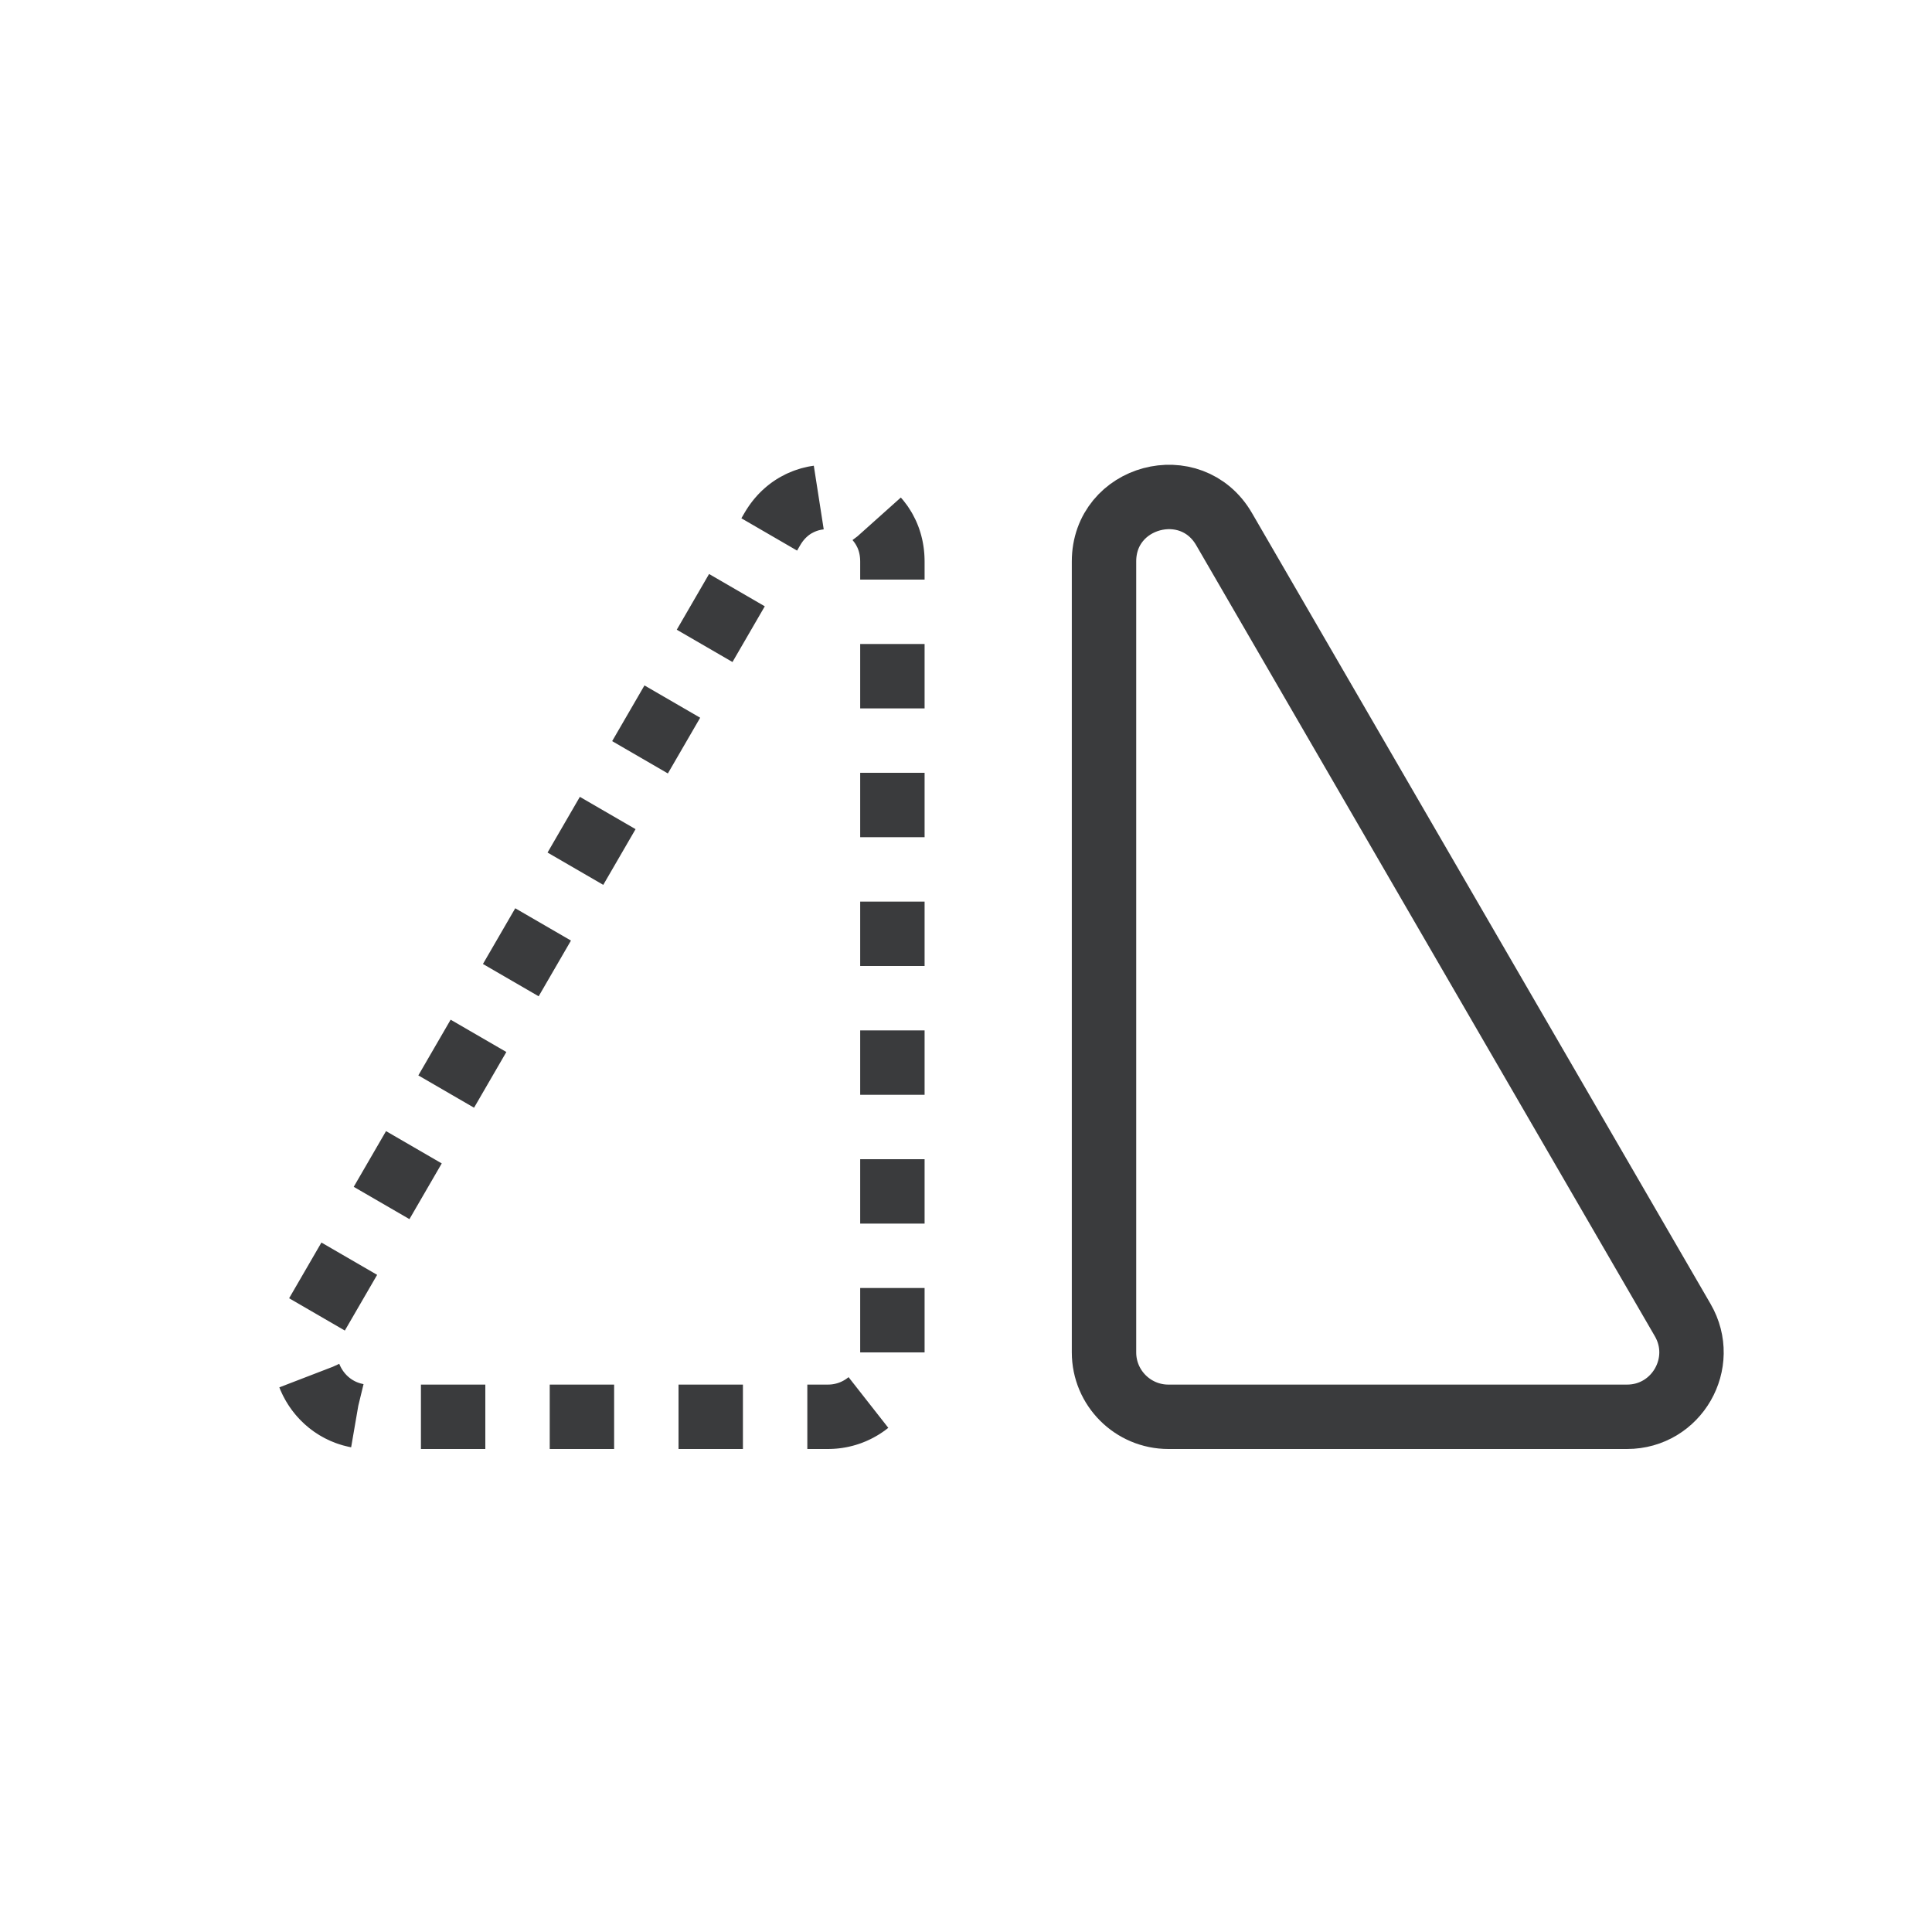
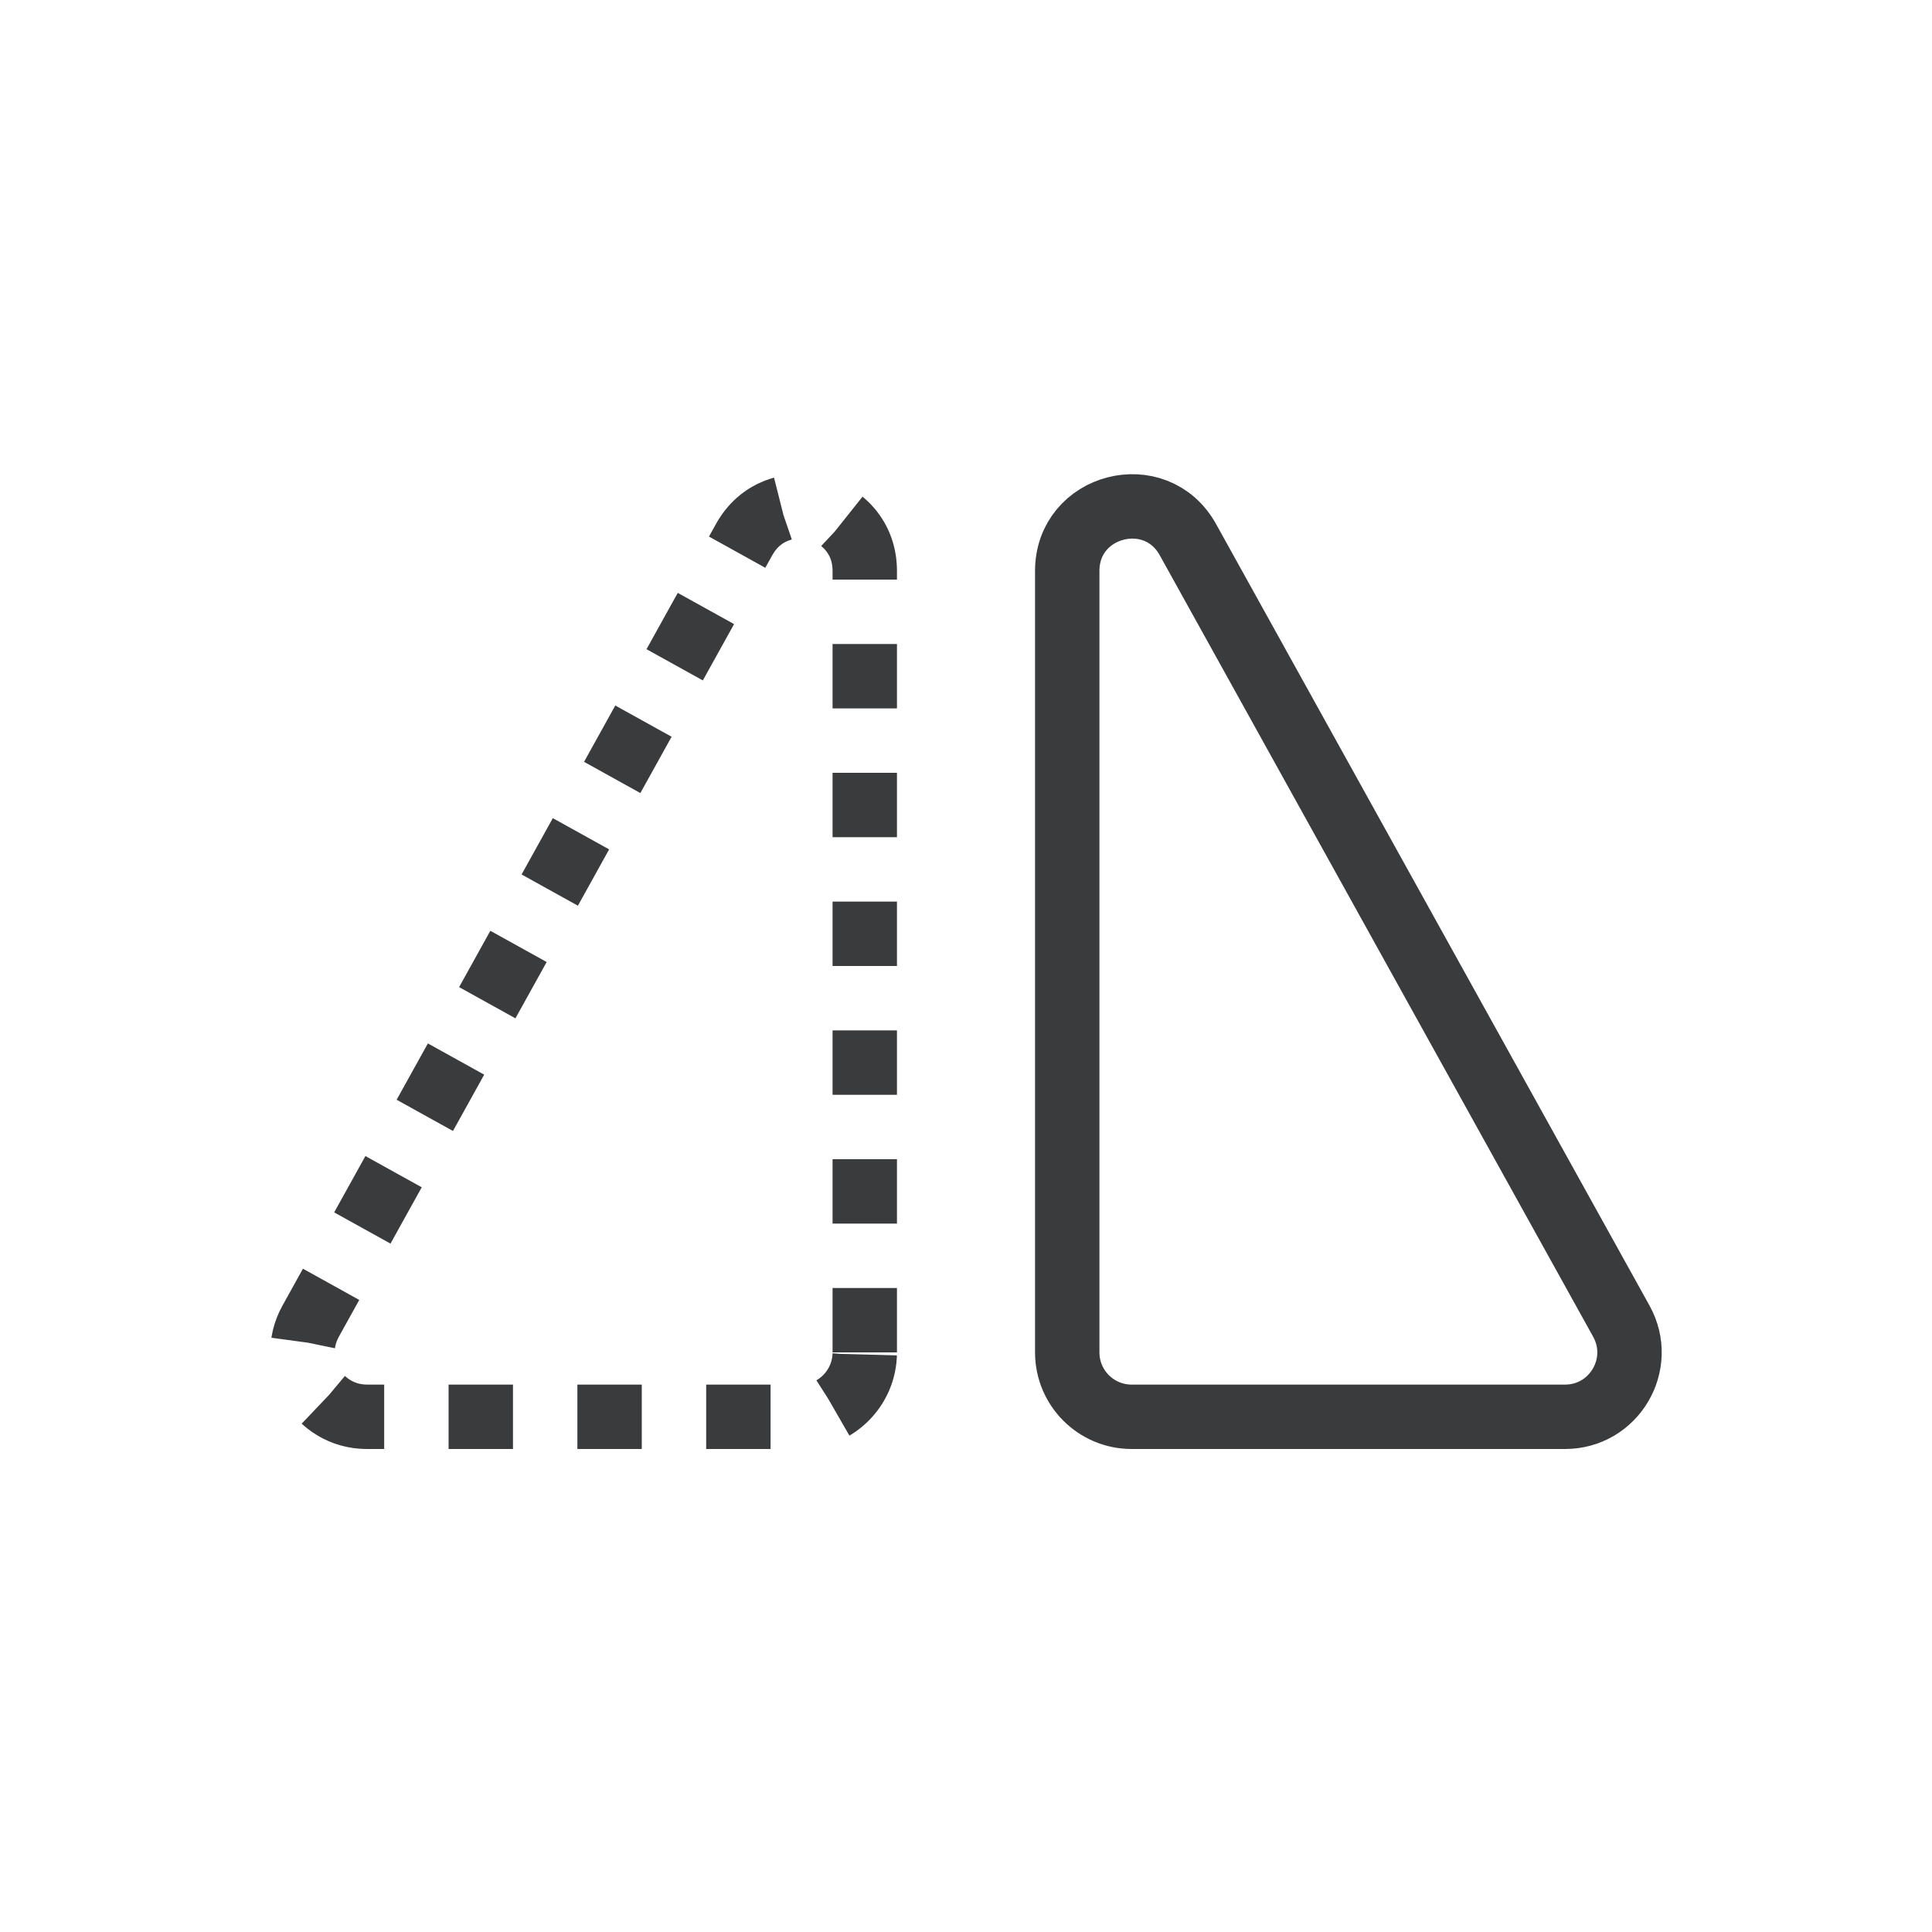
<svg xmlns="http://www.w3.org/2000/svg" width="30" height="30" viewBox="0 0 30 30" fill="none">
-   <path d="M17.143 21L17.143 8.718C17.143 7.696 18.496 7.333 19.008 8.217L26.129 20.498C26.516 21.165 26.035 22 25.264 22L18.143 22C17.591 22 17.143 21.552 17.143 21Z" stroke="#3A3B3D" />
-   <path d="M13.857 21L13.857 8.718C13.857 7.696 12.504 7.333 11.992 8.217L4.871 20.498C4.484 21.165 4.965 22 5.736 22L12.857 22C13.409 22 13.857 21.552 13.857 21Z" stroke="#3A3B3D" stroke-dasharray="1 1" />
+   <path d="M16.572 21L16.572 8.865C16.572 7.833 17.946 7.477 18.446 8.38L25.176 20.515C25.546 21.181 25.064 22 24.302 22L17.572 22C17.02 22 16.572 21.552 16.572 21Z" stroke="#3A3B3D" />
+   <path d="M13.428 21L13.428 8.865C13.428 7.833 12.054 7.477 11.554 8.38L4.824 20.515C4.454 21.181 4.936 22 5.698 22L12.428 22C12.98 22 13.428 21.552 13.428 21Z" stroke="#3A3B3D" stroke-dasharray="1 1" />
</svg>
